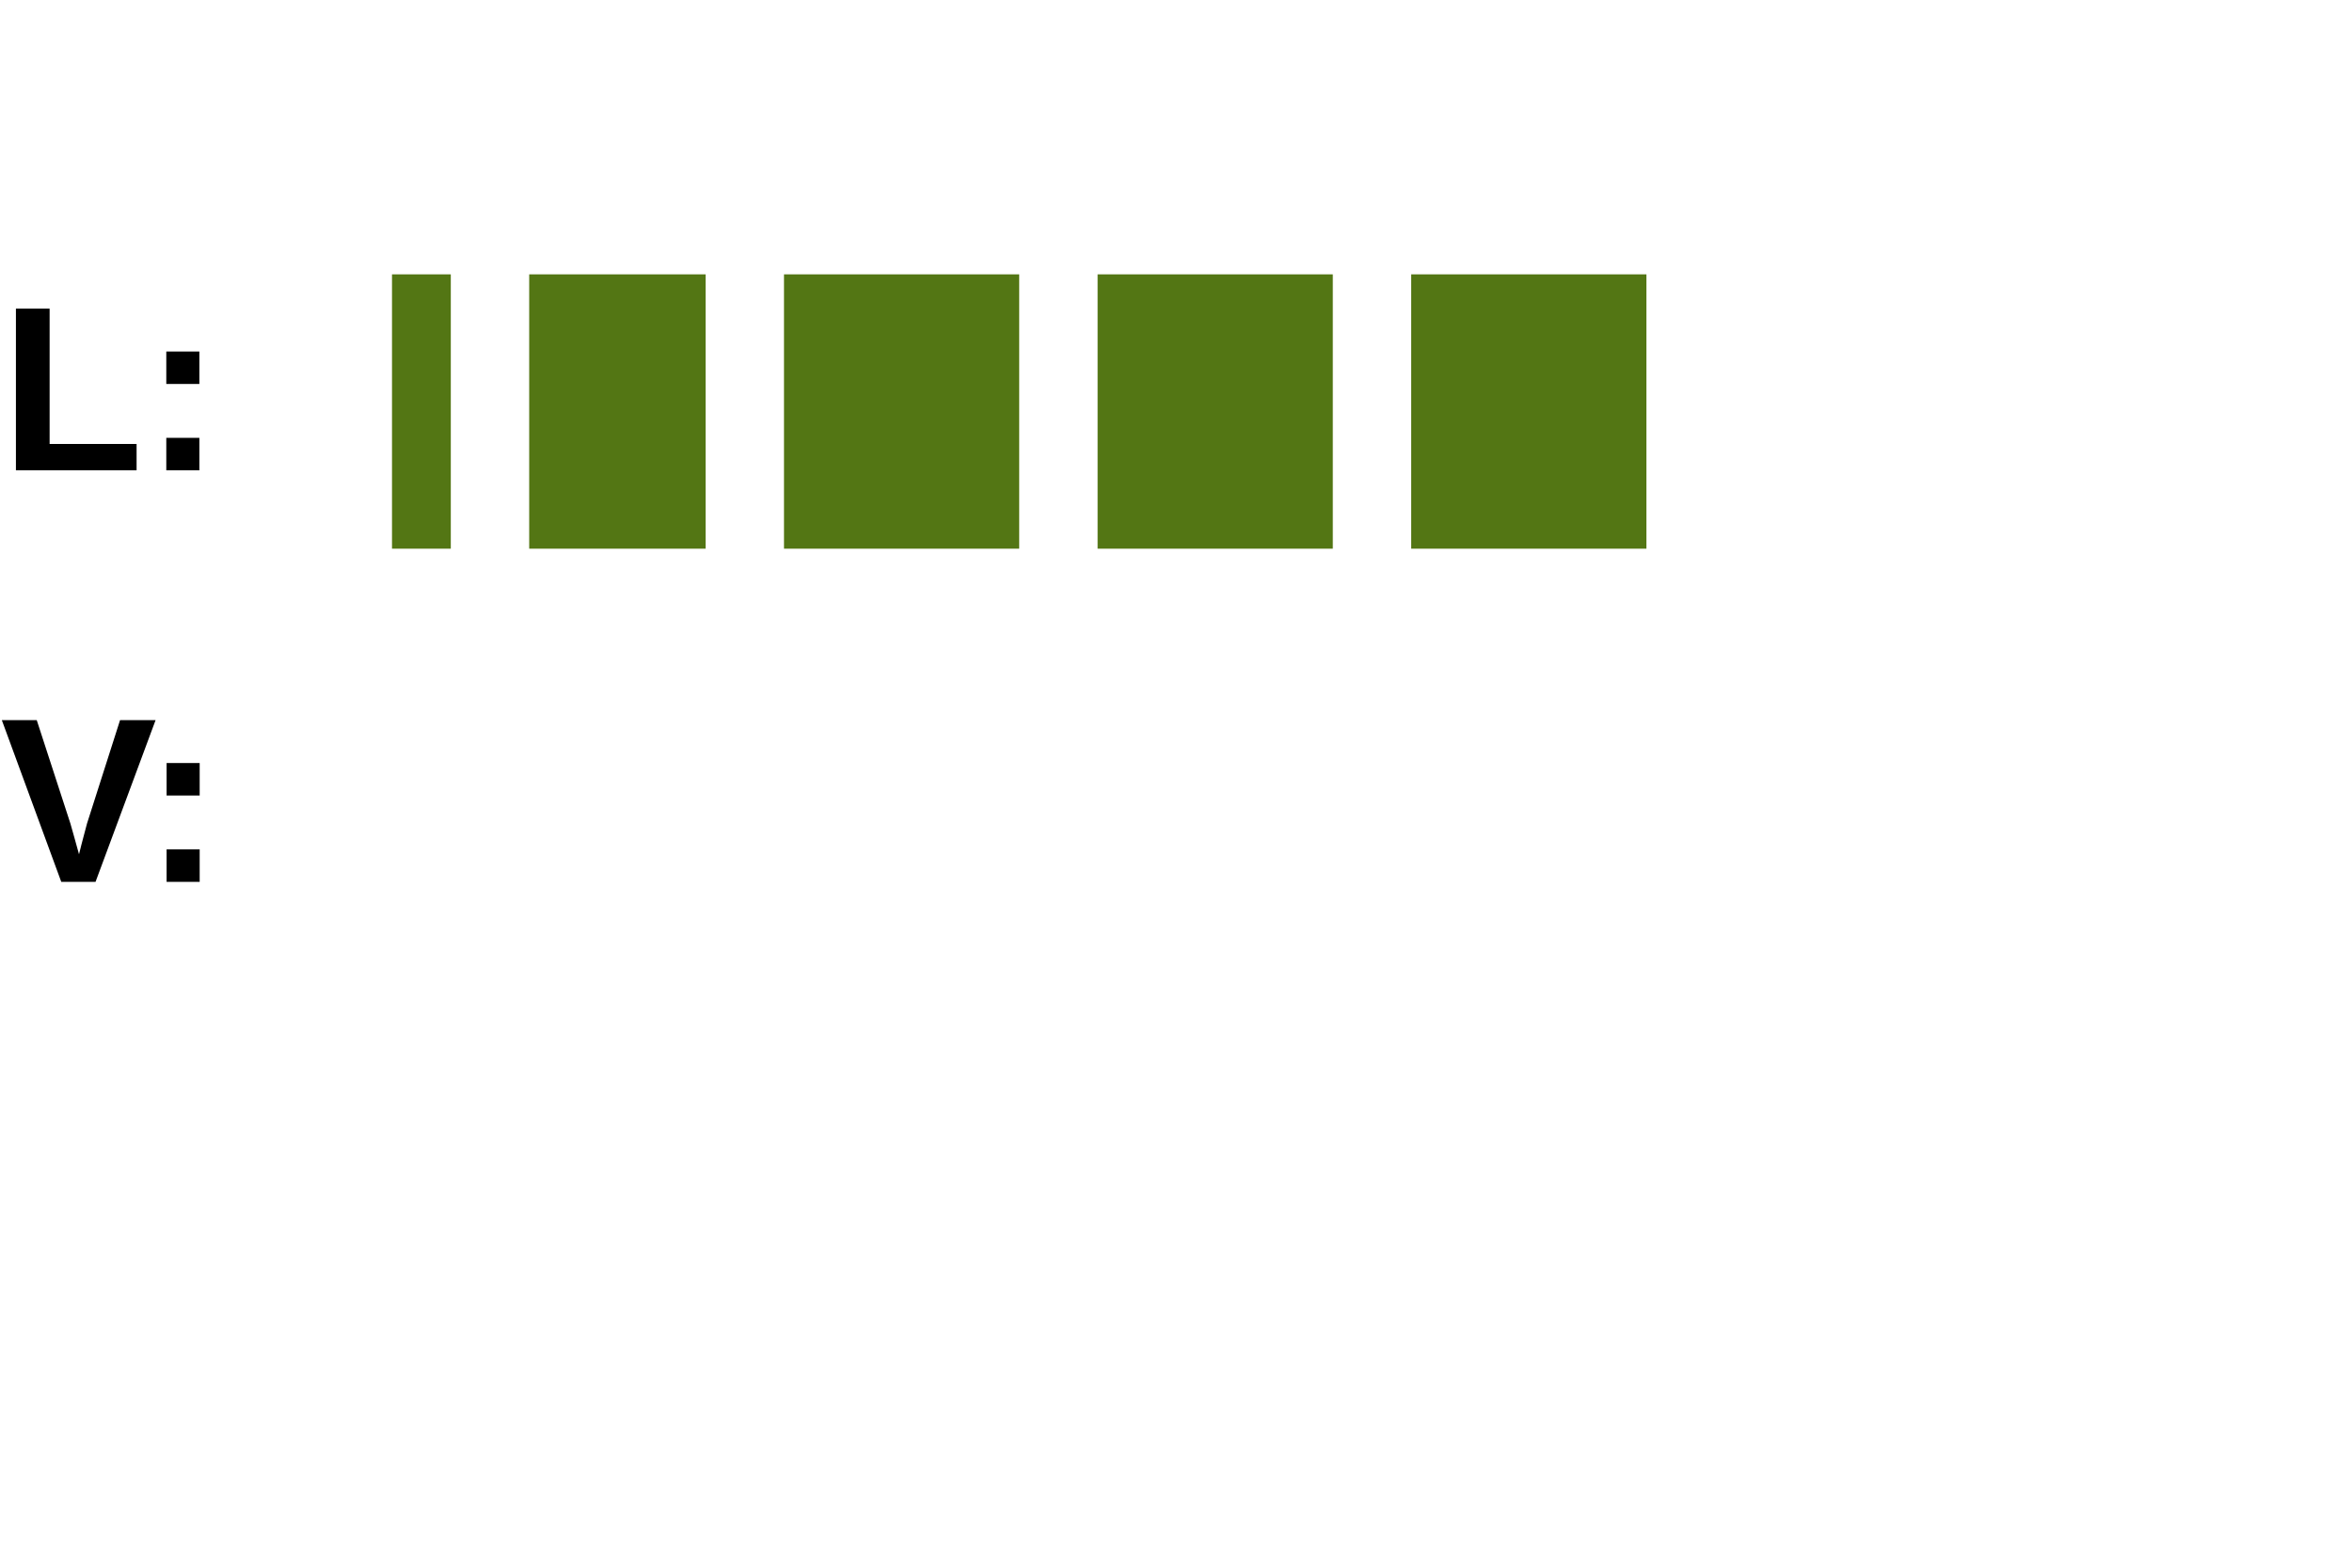
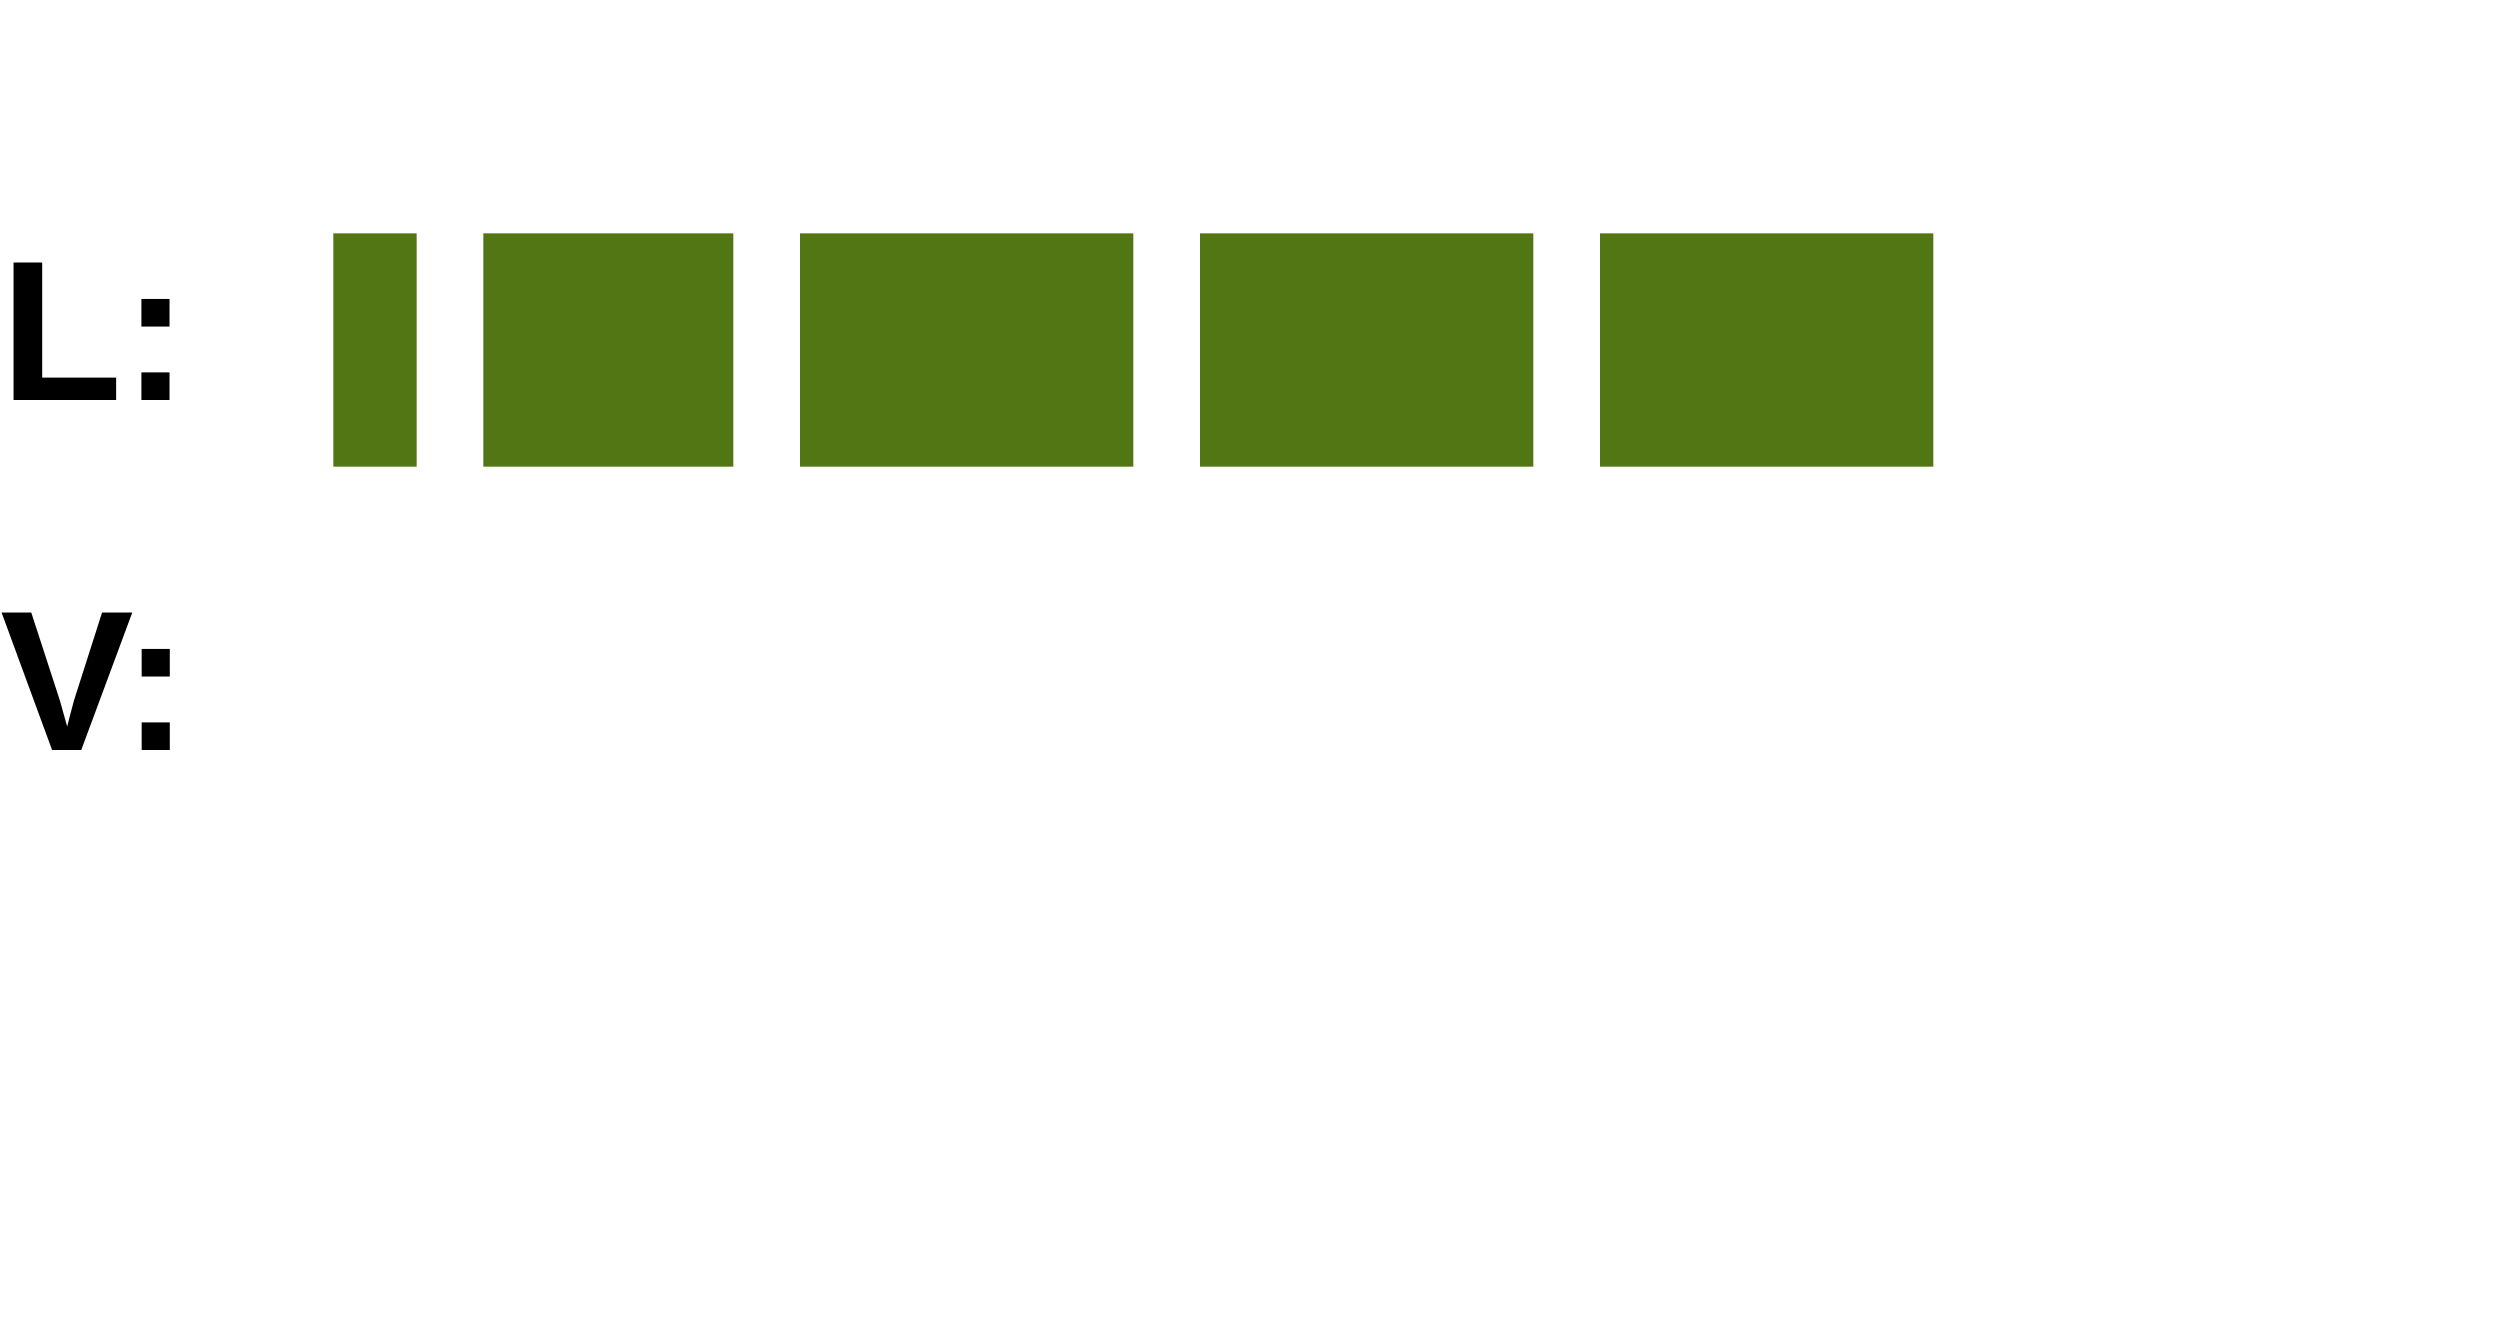
- <svg xmlns="http://www.w3.org/2000/svg" width="60px" height="40px" class="frequency-chart">
+ <svg xmlns="http://www.w3.org/2000/svg" width="75px" height="40px" class="frequency-chart">
  <style>
           .frequency-chart {
           position: relative;
           }
           .frequency-bar-1 {
           fill: #537614;
           }
           .frequency-bar-2 {
           fill: #789E35;
           }
           .frequency-bar-3 {
           fill: #A2C563;
           }
           .frequency-bar-4 {
           fill: #137177;
           }
           .frequency-text {
           font-family: Arial, sans-serif;
           font-size: 0.5em;
           font-weight: bold;
           }
          </style>
  <g>
    <text x="0" y="12" class="frequency-text">L: </text>
-     <rect class="frequency-bar-1" width="1.5px" height="7" y="7" x="10" />
-     <rect class="frequency-bar-1" width="4.5px" height="7" y="7" x="13.5" />
-     <rect class="frequency-bar-1" width="6px" height="7" y="7" x="20" />
-     <rect class="frequency-bar-1" width="6px" height="7" y="7" x="28" />
-     <rect class="frequency-bar-1" width="6px" height="7" y="7" x="36" />
+     <rect class="frequency-bar-1" width="2.5px" height="7" y="7" x="10" />
+     <rect class="frequency-bar-1" width="7.5px" height="7" y="7" x="14.5" />
+     <rect class="frequency-bar-1" width="10px" height="7" y="7" x="24" />
+     <rect class="frequency-bar-1" width="10px" height="7" y="7" x="36" />
+     <rect class="frequency-bar-1" width="10px" height="7" y="7" x="48" />
    <text x="0" y="22.5" class="frequency-text">V: </text>
  </g>
</svg>
